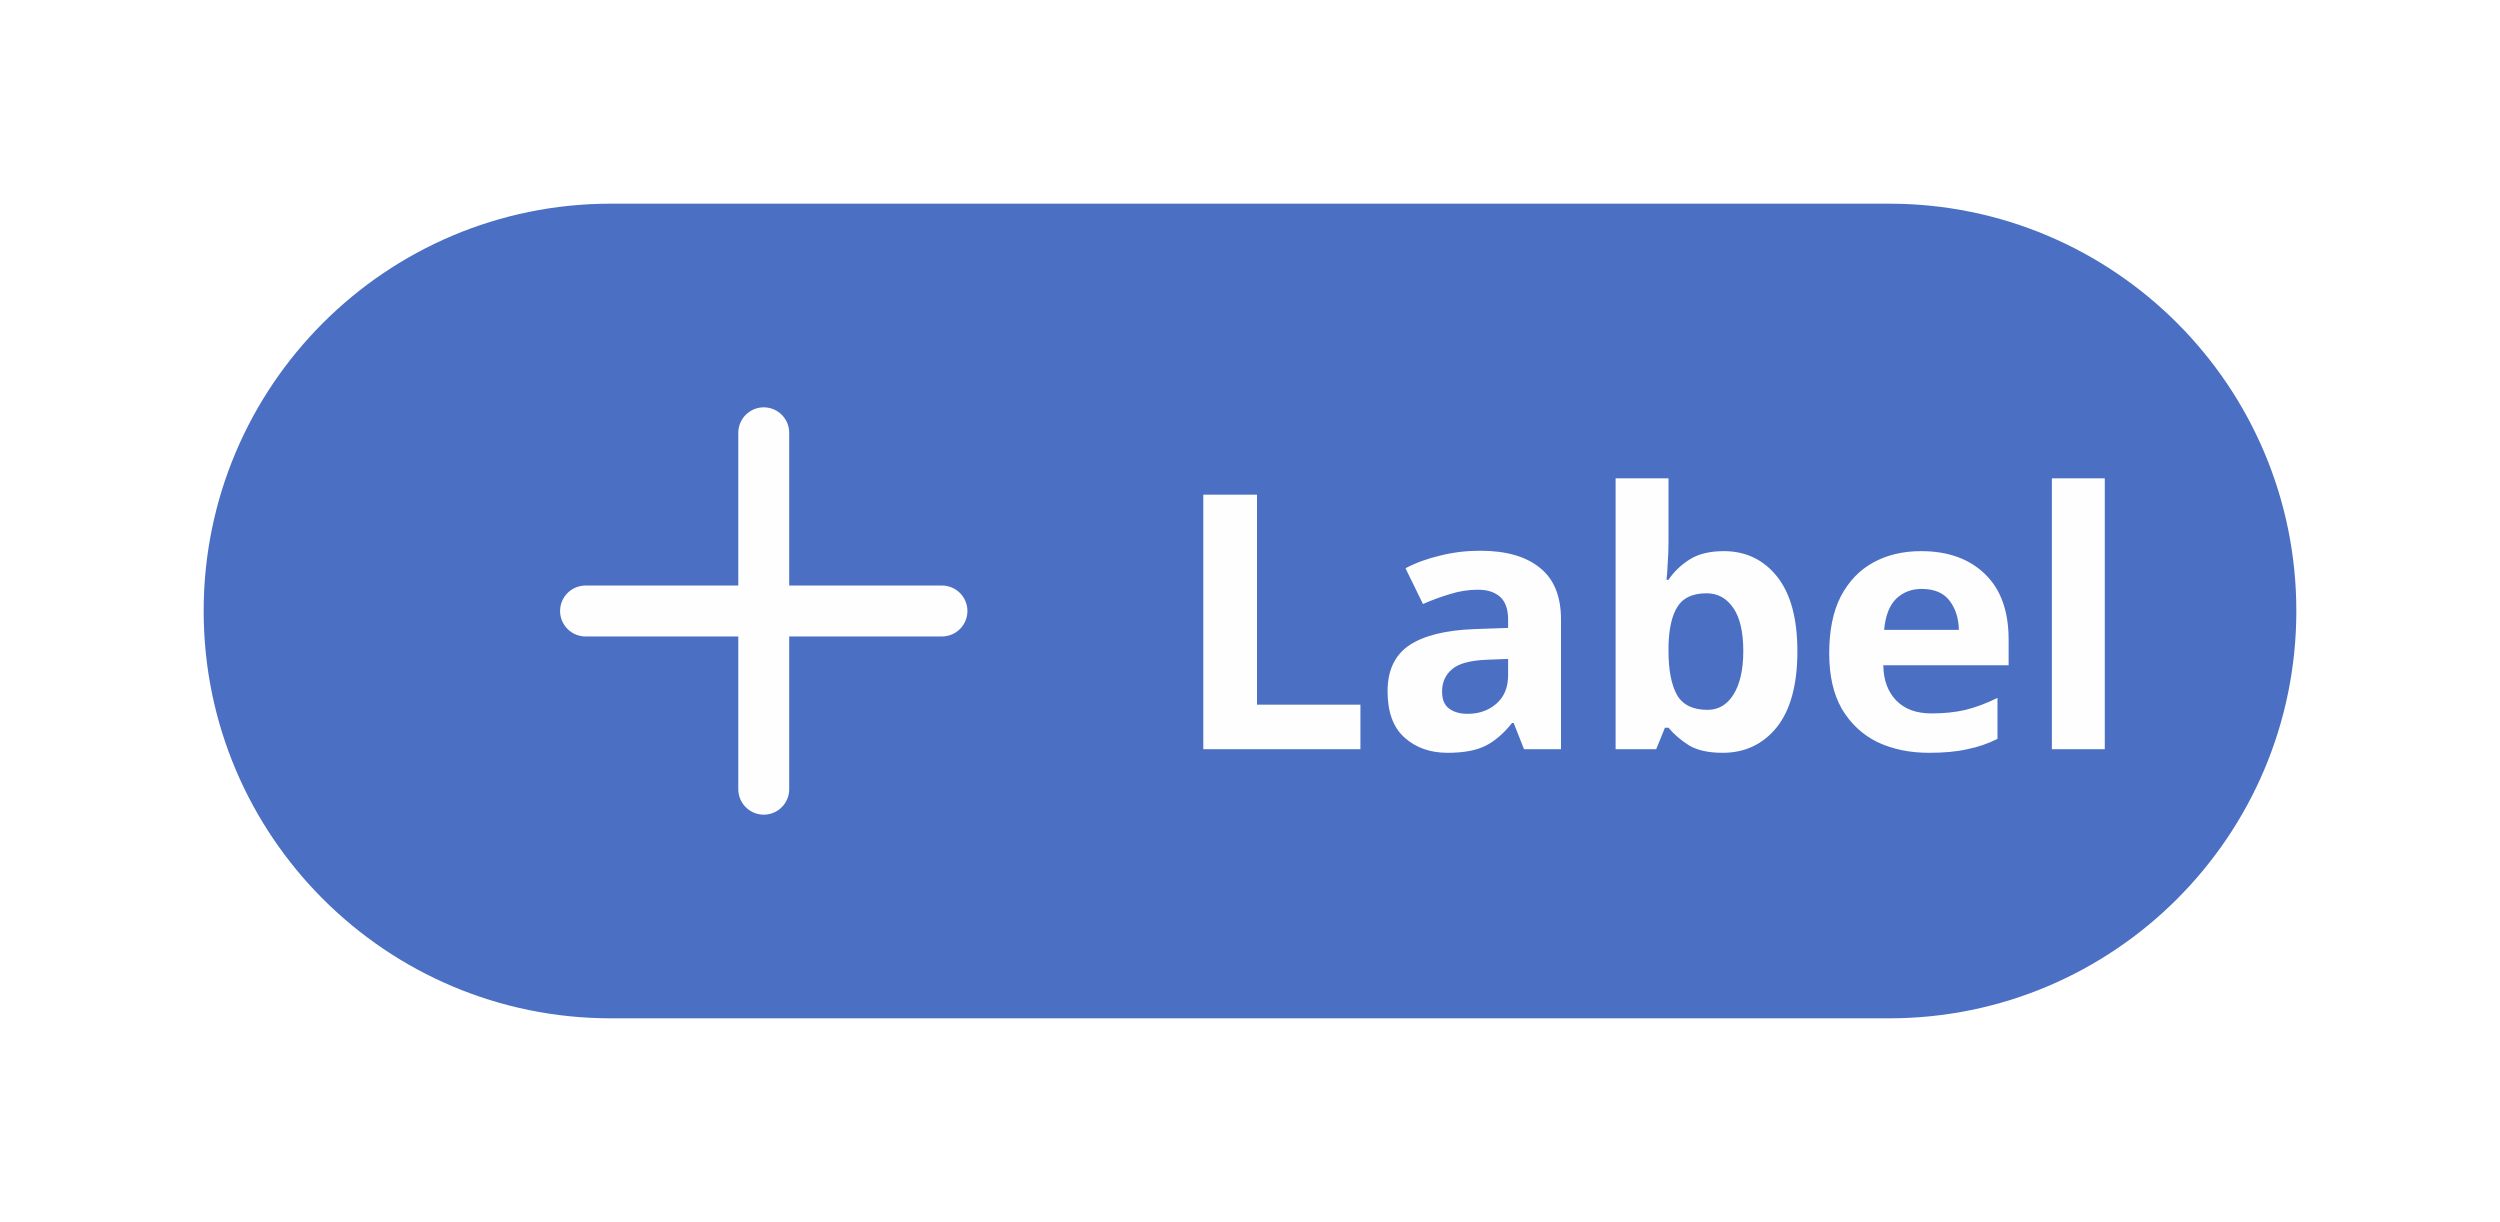
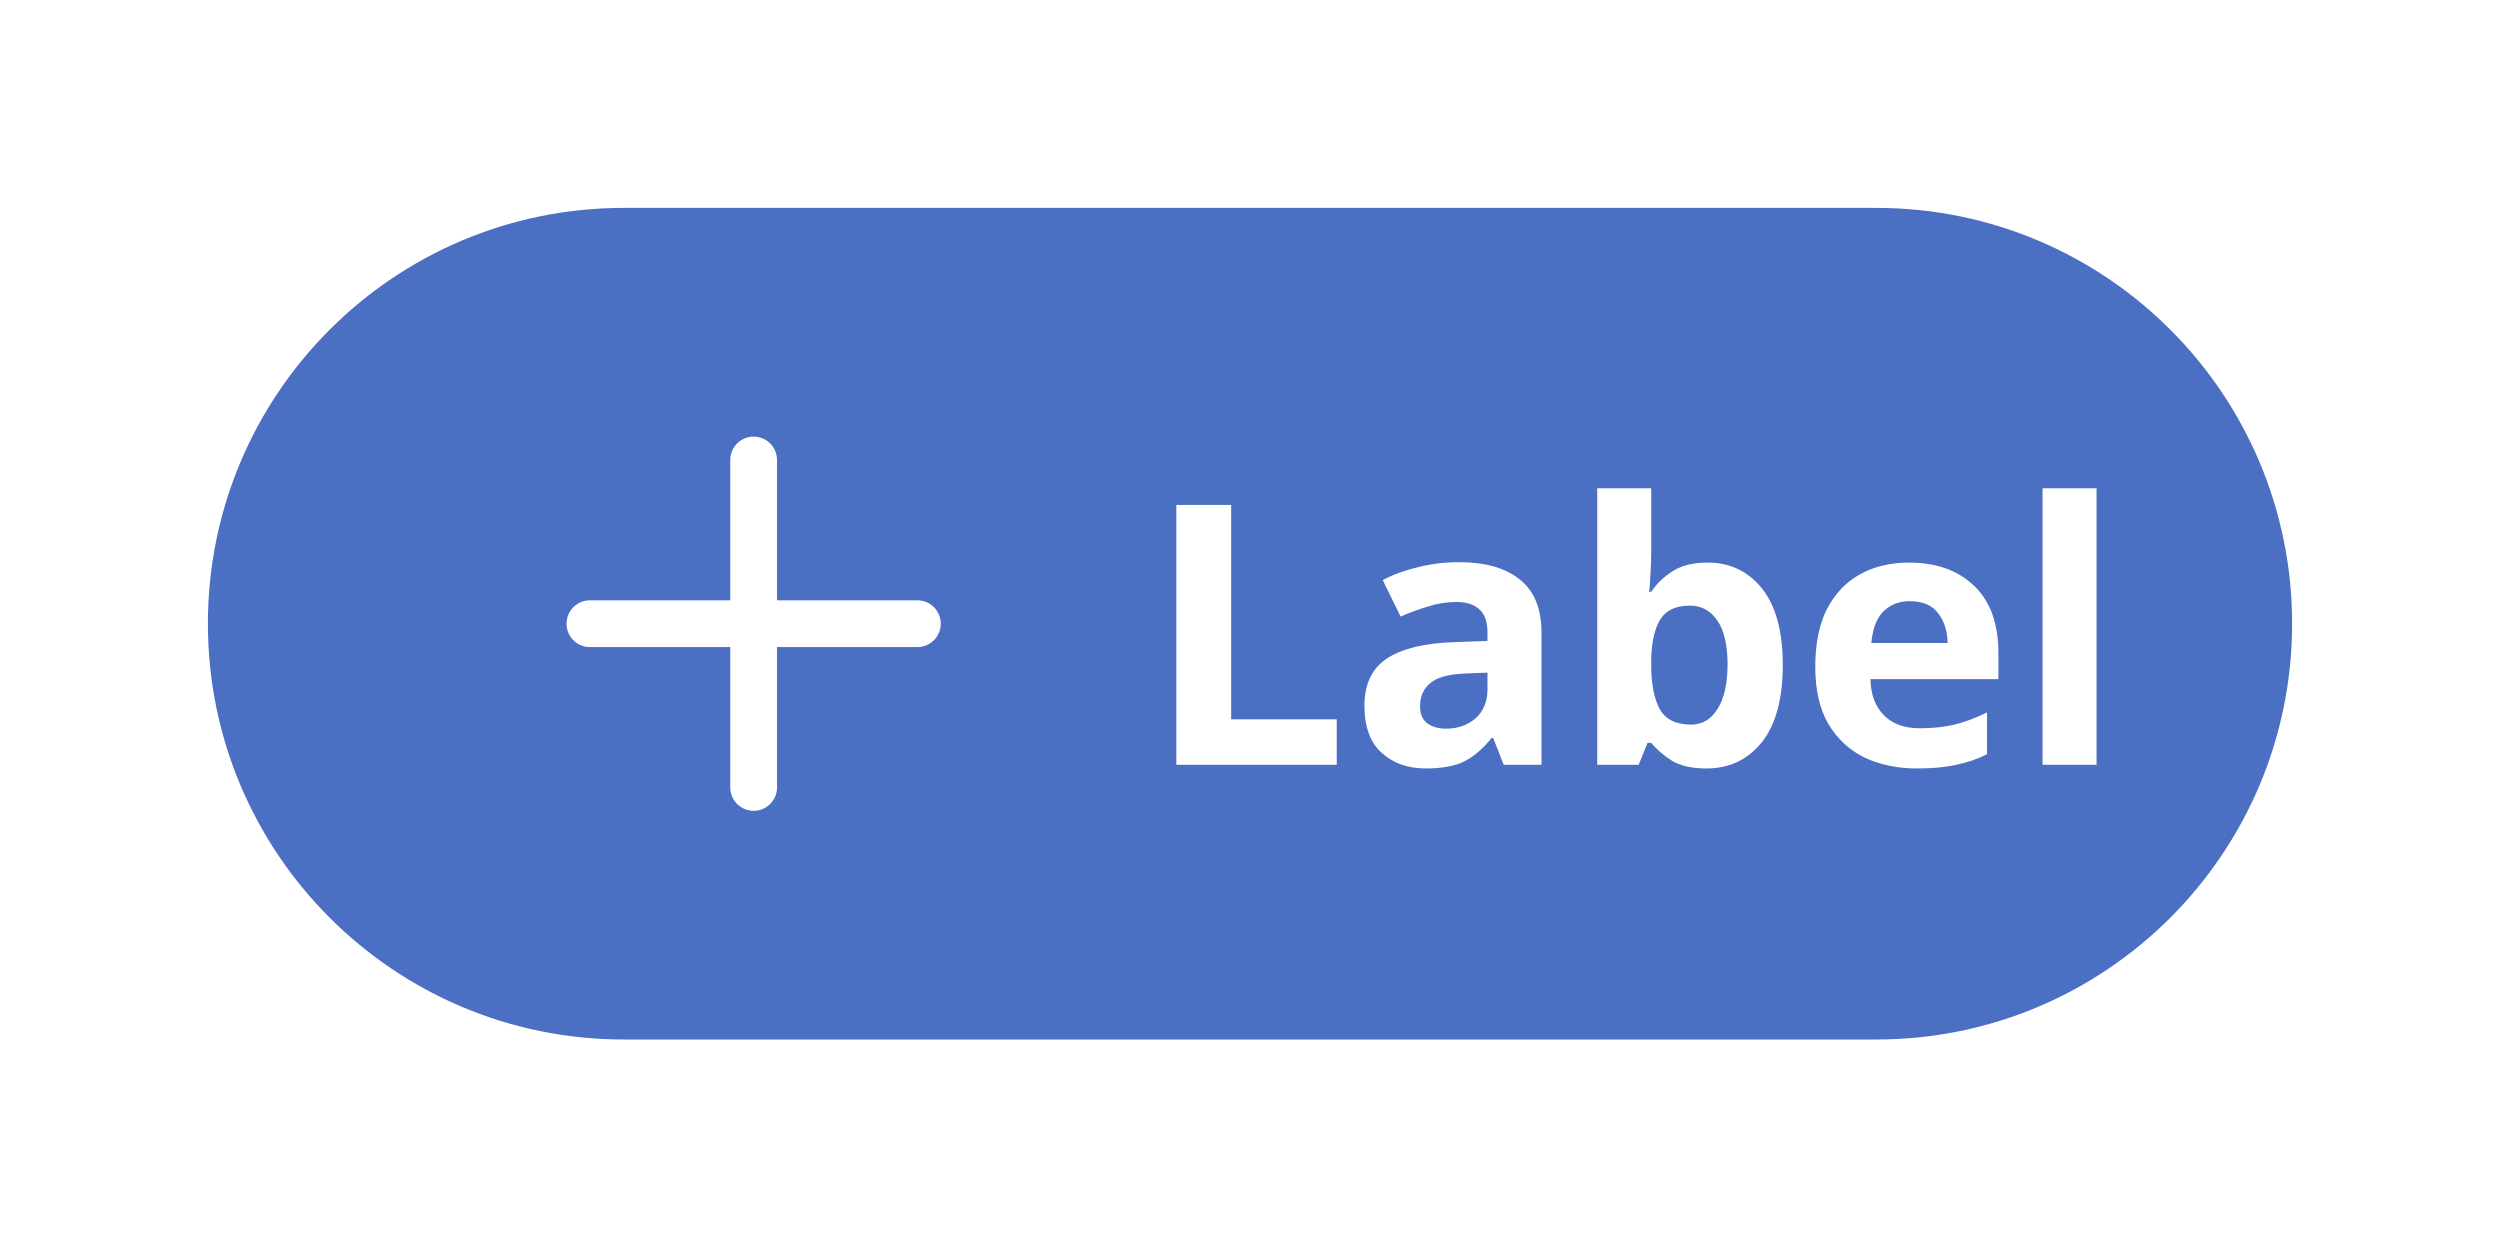
- <svg xmlns="http://www.w3.org/2000/svg" width="98.2" height="48" viewBox="0 0 98.2 48">
-   <rect data-part="container" data-tokens="height=component-height-100-desktop;paddingInlineStart=base-padding-horizontal-medium;paddingInlineEnd=base-padding-horizontal-medium;gap=base-gap-medium;cornerRadius=corner-radius-full;fill=accent-background-color-default" x="8" y="8" width="82.2" height="32" rx="16" fill="rgb(74, 111, 195)" />
-   <path data-part="icon" data-tokens="color=color-gray-25-wireframe;width=workflow-icon-size-100-desktop;height=workflow-icon-size-100-desktop" d="M23 24H37M30 17V31" stroke="rgb(254, 254, 255)" stroke-width="2" stroke-linecap="round" fill="none" />
-   <text data-part="label" data-tokens="color=color-gray-25-wireframe;fontSize=font-size-100;fontWeight=bold-font-weight" x="46" y="24" font-family="adobe-clean-spectrum-vf, Adobe Clean, 'Source Sans 3', sans-serif" font-size="14" font-weight="700" dominant-baseline="central" fill="rgb(254, 254, 255)">Label</text>
+ <svg xmlns="http://www.w3.org/2000/svg" width="96.2" height="48" viewBox="0 0 96.2 48">
+   <rect data-part="container" data-tokens="height=component-height-100-desktop;paddingInlineStart=base-padding-horizontal-medium;paddingInlineEnd=base-padding-horizontal-medium;gap=base-gap-medium;cornerRadius=corner-radius-full;fill=accent-background-color-default" x="8" y="8" width="80.2" height="32" rx="16" fill="rgb(74, 111, 195)" />
+   <path data-part="icon" data-tokens="color=color-transparent-static-white-1000;width=workflow-icon-medium;height=workflow-icon-medium" d="M22.7 24H35.3M29 17.7V30.3" stroke="rgb(255, 255, 255)" stroke-width="1.8" stroke-linecap="round" fill="none" />
+   <text data-part="label" data-tokens="color=color-transparent-static-white-1000;fontSize=font-size-100;fontWeight=bold-font-weight;lineHeight=line-height-font-size-100" x="44" y="24" font-family="adobe-clean-spectrum-vf, Adobe Clean, 'Source Sans 3', sans-serif" font-size="14" font-weight="700" dominant-baseline="central" fill="rgb(255, 255, 255)">Label</text>
</svg>
